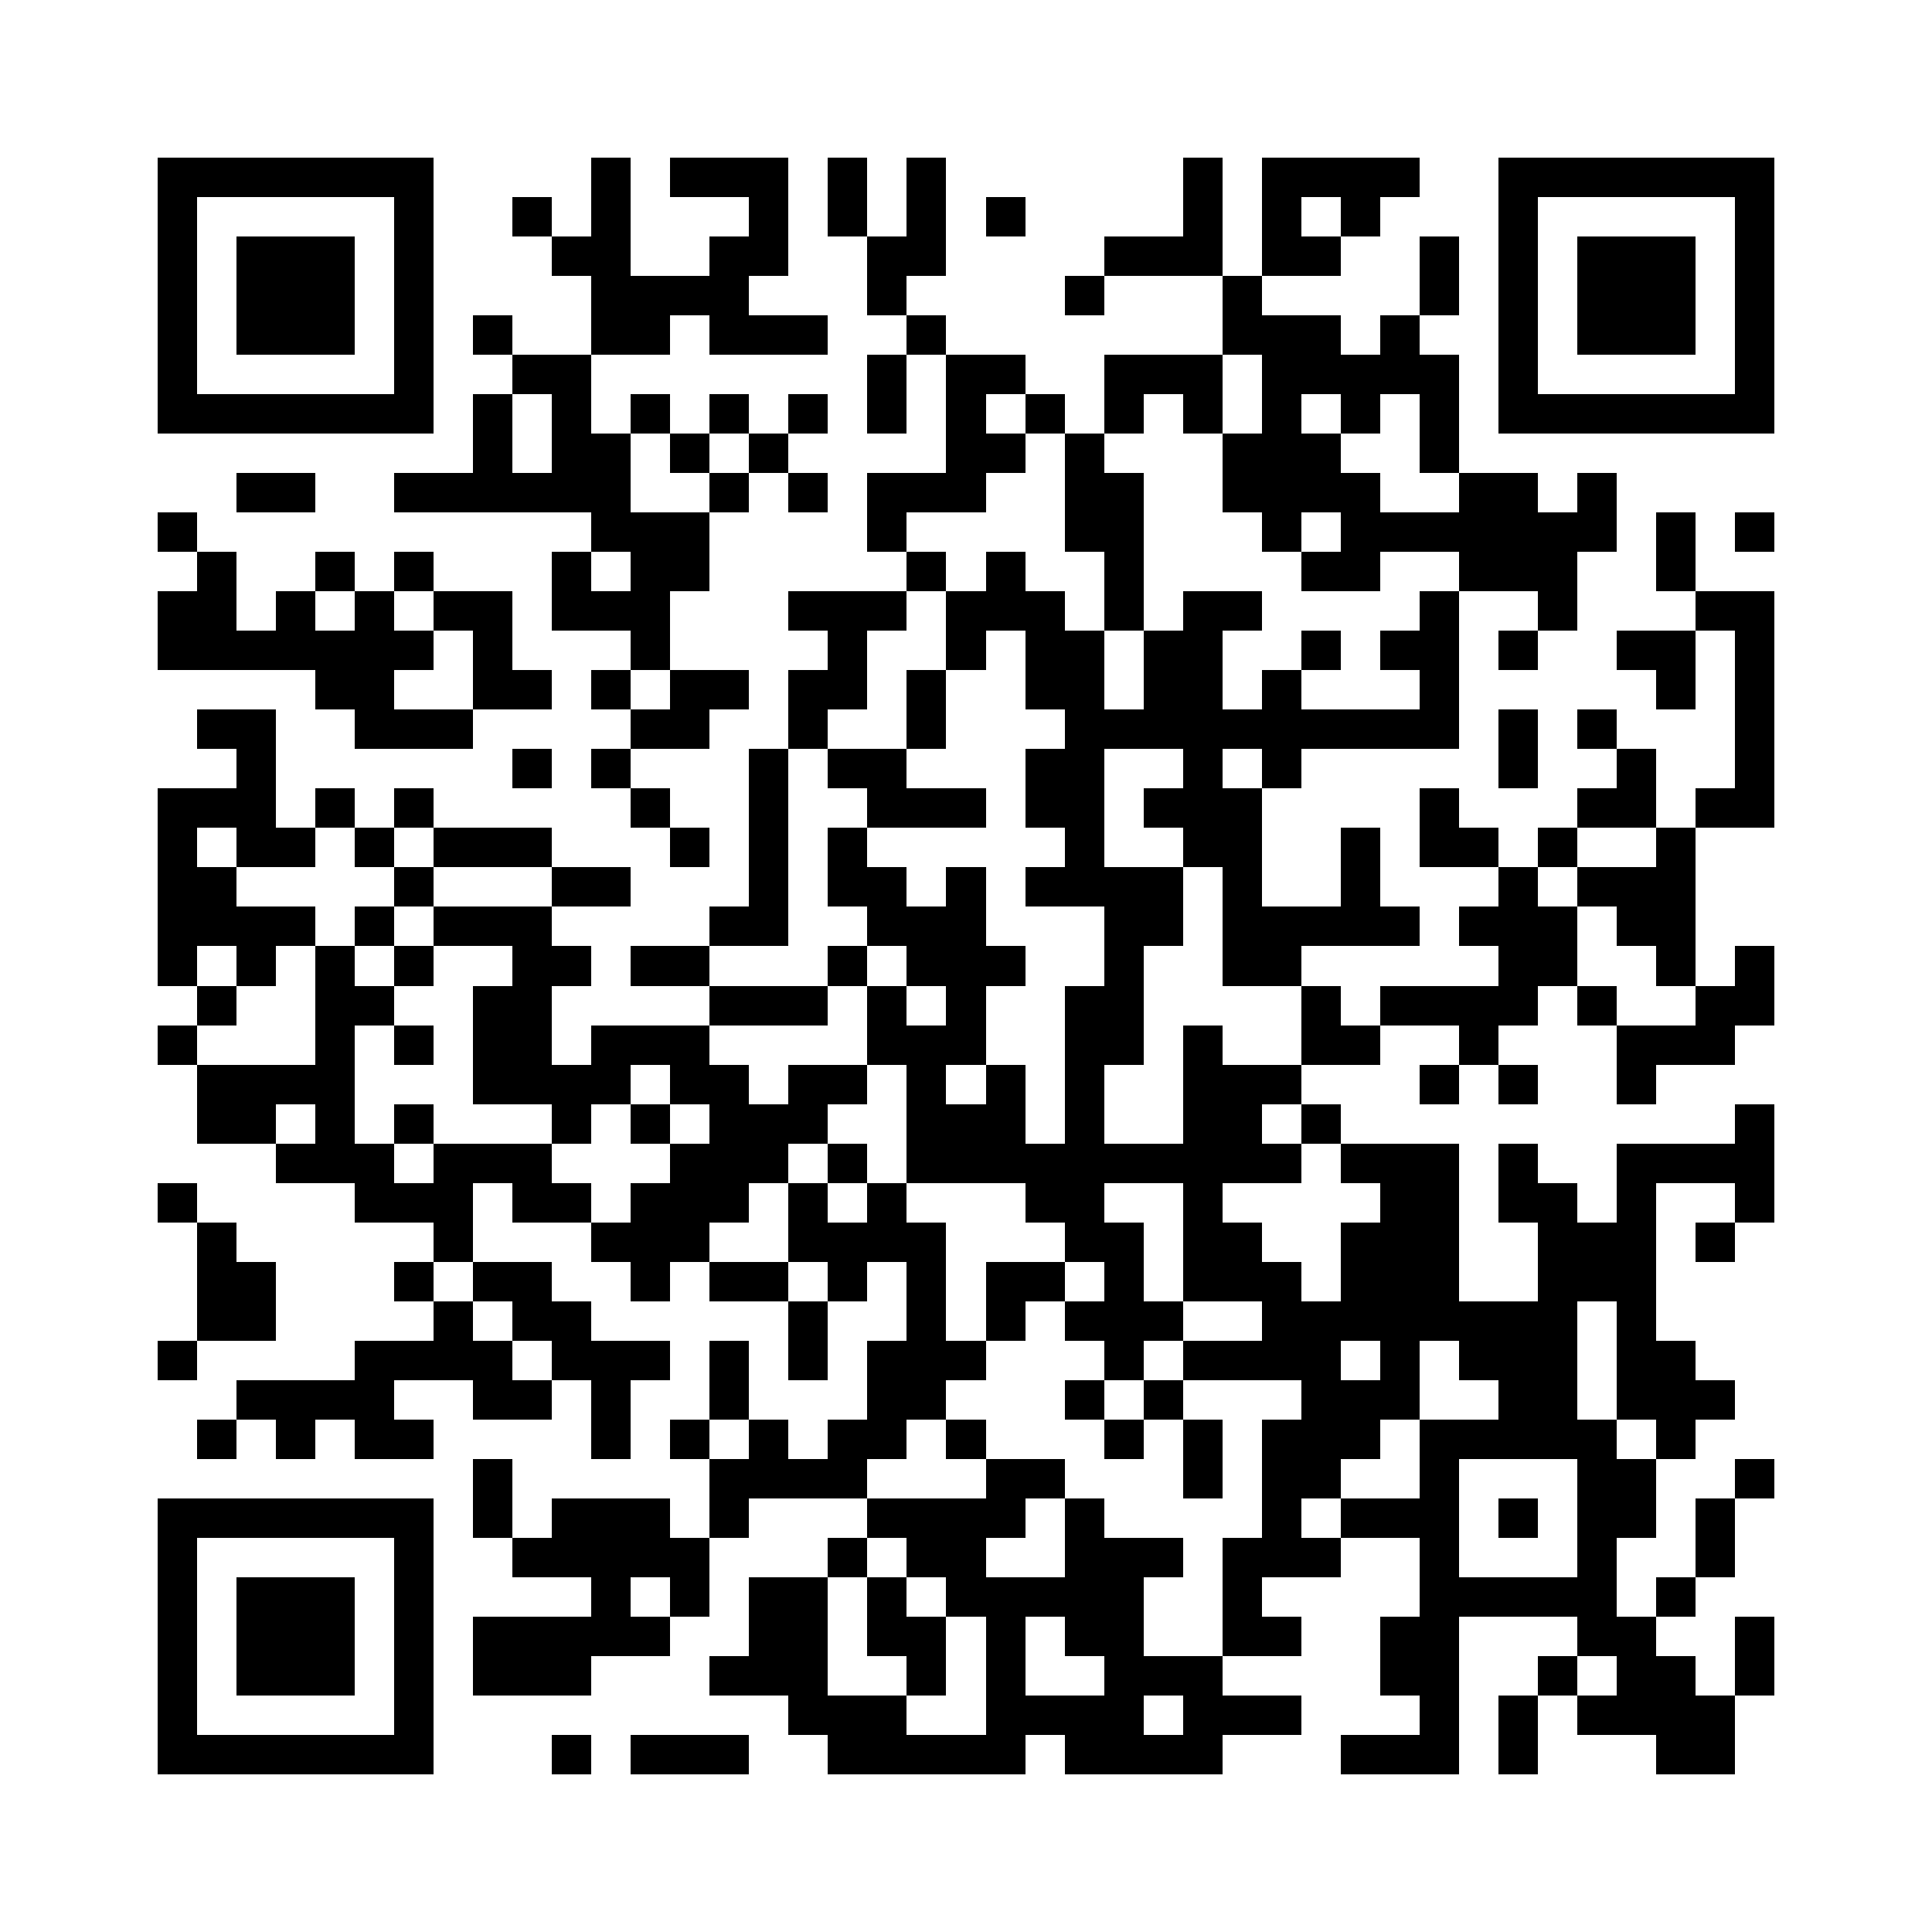
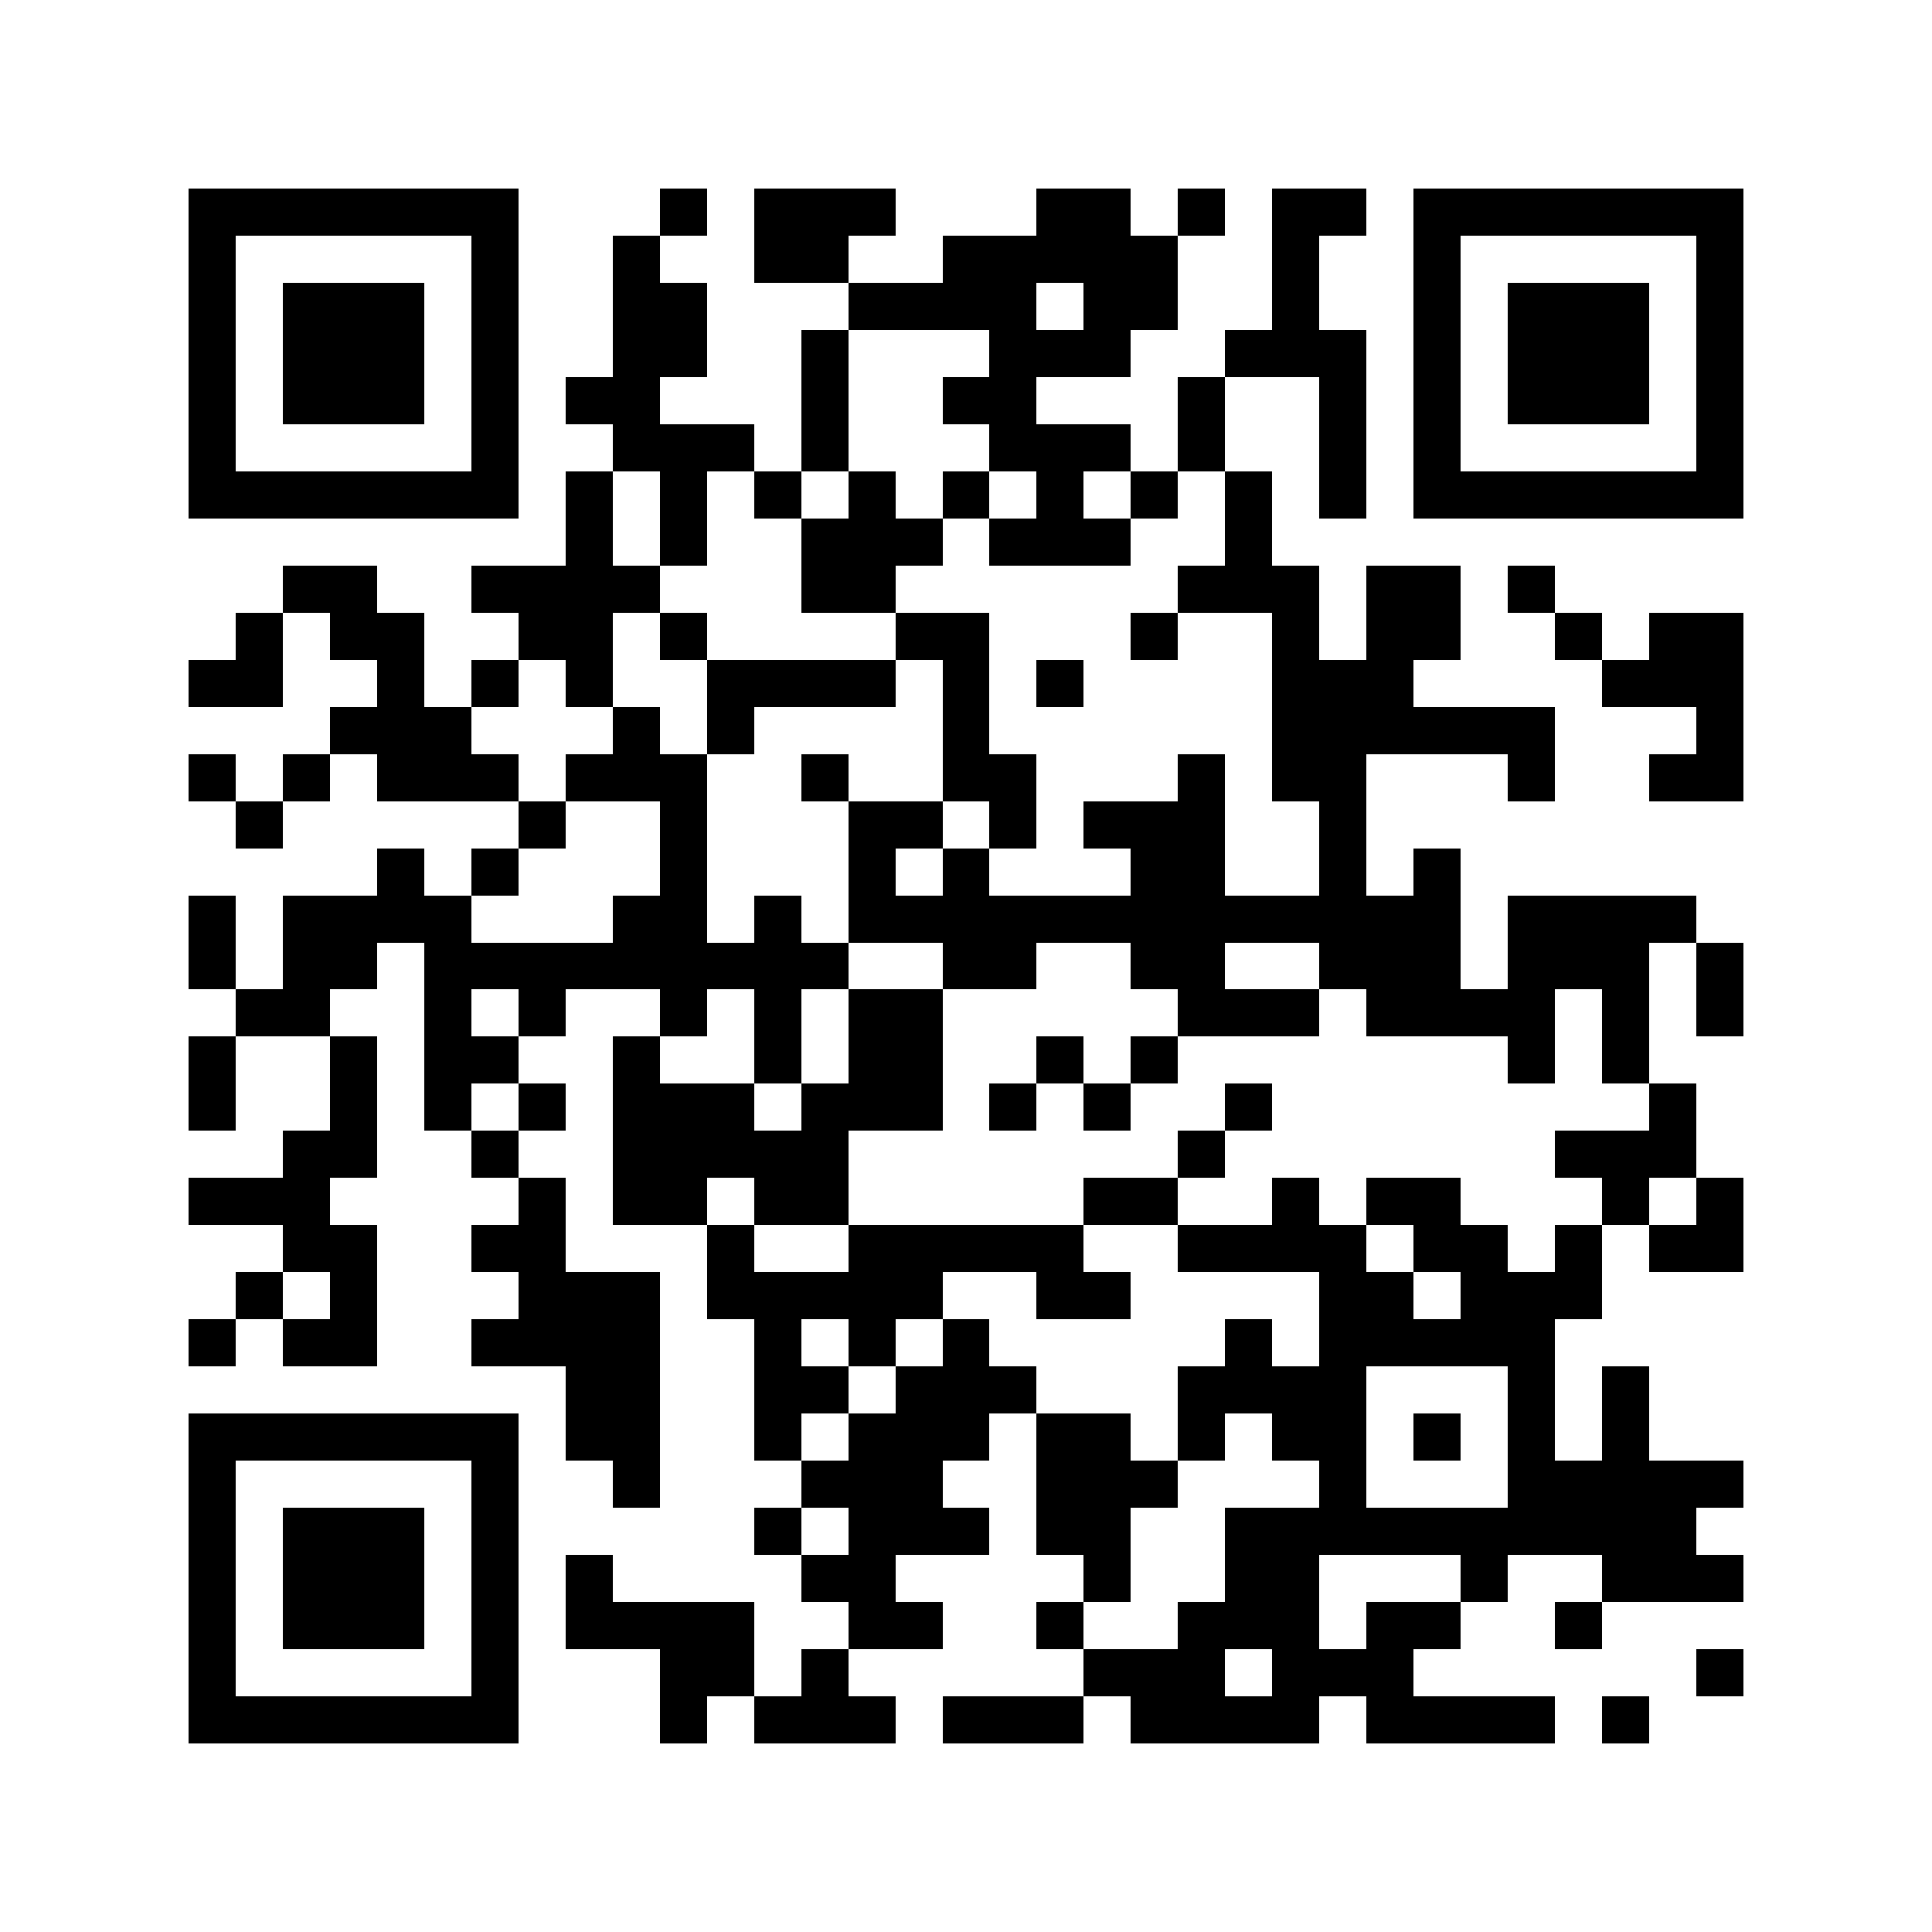
- <svg xmlns="http://www.w3.org/2000/svg" viewBox="0 0 49 49" shape-rendering="crispEdges">
-   <path fill="#ffffff" d="M0 0h49v49H0z" />
-   <path stroke="#000000" d="M4 4.5h7m4 0h1m1 0h3m1 0h1m1 0h1m6 0h1m1 0h4m2 0h7M4 5.5h1m5 0h1m2 0h1m1 0h1m3 0h1m1 0h1m1 0h1m1 0h1m4 0h1m1 0h1m1 0h1m3 0h1m5 0h1M4 6.5h1m1 0h3m1 0h1m3 0h2m2 0h2m2 0h2m4 0h3m1 0h2m2 0h1m1 0h1m1 0h3m1 0h1M4 7.5h1m1 0h3m1 0h1m4 0h4m3 0h1m4 0h1m3 0h1m4 0h1m1 0h1m1 0h3m1 0h1M4 8.5h1m1 0h3m1 0h1m1 0h1m2 0h2m1 0h3m2 0h1m7 0h3m1 0h1m2 0h1m1 0h3m1 0h1M4 9.5h1m5 0h1m2 0h2m7 0h1m1 0h2m2 0h3m1 0h5m1 0h1m5 0h1M4 10.5h7m1 0h1m1 0h1m1 0h1m1 0h1m1 0h1m1 0h1m1 0h1m1 0h1m1 0h1m1 0h1m1 0h1m1 0h1m1 0h1m1 0h7M12 11.5h1m1 0h2m1 0h1m1 0h1m4 0h2m1 0h1m3 0h3m2 0h1M6 12.5h2m2 0h6m2 0h1m1 0h1m1 0h3m2 0h2m2 0h4m2 0h2m1 0h1M4 13.5h1m10 0h3m4 0h1m4 0h2m3 0h1m1 0h7m1 0h1m1 0h1M5 14.5h1m2 0h1m1 0h1m3 0h1m1 0h2m5 0h1m1 0h1m2 0h1m4 0h2m2 0h3m2 0h1M4 15.5h2m1 0h1m1 0h1m1 0h2m1 0h3m3 0h3m1 0h3m1 0h1m1 0h2m4 0h1m2 0h1m3 0h2M4 16.5h7m1 0h1m3 0h1m4 0h1m2 0h1m1 0h2m1 0h2m2 0h1m1 0h2m1 0h1m2 0h2m1 0h1M8 17.5h2m2 0h2m1 0h1m1 0h2m1 0h2m1 0h1m2 0h2m1 0h2m1 0h1m3 0h1m5 0h1m1 0h1M5 18.5h2m2 0h3m4 0h2m2 0h1m2 0h1m3 0h10m1 0h1m1 0h1m3 0h1M6 19.5h1m6 0h1m1 0h1m3 0h1m1 0h2m3 0h2m2 0h1m1 0h1m5 0h1m2 0h1m2 0h1M4 20.5h3m1 0h1m1 0h1m5 0h1m2 0h1m2 0h3m1 0h2m1 0h3m4 0h1m3 0h2m1 0h2M4 21.5h1m1 0h2m1 0h1m1 0h3m3 0h1m1 0h1m1 0h1m5 0h1m2 0h2m2 0h1m1 0h2m1 0h1m2 0h1M4 22.5h2m4 0h1m3 0h2m3 0h1m1 0h2m1 0h1m1 0h4m1 0h1m2 0h1m3 0h1m1 0h3M4 23.5h4m1 0h1m1 0h3m4 0h2m2 0h3m3 0h2m1 0h5m1 0h3m1 0h2M4 24.5h1m1 0h1m1 0h1m1 0h1m2 0h2m1 0h2m3 0h1m1 0h3m2 0h1m2 0h2m5 0h2m2 0h1m1 0h1M5 25.5h1m2 0h2m2 0h2m4 0h3m1 0h1m1 0h1m2 0h2m4 0h1m1 0h4m1 0h1m2 0h2M4 26.5h1m3 0h1m1 0h1m1 0h2m1 0h3m4 0h3m2 0h2m1 0h1m2 0h2m2 0h1m3 0h3M5 27.5h4m3 0h4m1 0h2m1 0h2m1 0h1m1 0h1m1 0h1m2 0h3m3 0h1m1 0h1m2 0h1M5 28.5h2m1 0h1m1 0h1m3 0h1m1 0h1m1 0h3m2 0h3m1 0h1m2 0h2m1 0h1m10 0h1M7 29.5h3m1 0h3m3 0h3m1 0h1m1 0h10m1 0h3m1 0h1m2 0h4M4 30.5h1m4 0h3m1 0h2m1 0h3m1 0h1m1 0h1m3 0h2m2 0h1m4 0h2m1 0h2m1 0h1m2 0h1M5 31.5h1m5 0h1m3 0h3m2 0h4m3 0h2m1 0h2m2 0h3m2 0h3m1 0h1M5 32.5h2m3 0h1m1 0h2m2 0h1m1 0h2m1 0h1m1 0h1m1 0h2m1 0h1m1 0h3m1 0h3m2 0h3M5 33.5h2m4 0h1m1 0h2m5 0h1m2 0h1m1 0h1m1 0h3m2 0h8m1 0h1M4 34.5h1m4 0h4m1 0h3m1 0h1m1 0h1m1 0h3m3 0h1m1 0h4m1 0h1m1 0h3m1 0h2M6 35.5h4m2 0h2m1 0h1m2 0h1m3 0h2m3 0h1m1 0h1m3 0h3m2 0h2m1 0h3M5 36.5h1m1 0h1m1 0h2m4 0h1m1 0h1m1 0h1m1 0h2m1 0h1m3 0h1m1 0h1m1 0h3m1 0h5m1 0h1M12 37.5h1m5 0h4m3 0h2m3 0h1m1 0h2m2 0h1m3 0h2m2 0h1M4 38.5h7m1 0h1m1 0h3m1 0h1m3 0h4m1 0h1m4 0h1m1 0h3m1 0h1m1 0h2m1 0h1M4 39.5h1m5 0h1m2 0h5m3 0h1m1 0h2m2 0h3m1 0h3m2 0h1m3 0h1m2 0h1M4 40.5h1m1 0h3m1 0h1m4 0h1m1 0h1m1 0h2m1 0h1m1 0h5m2 0h1m4 0h5m1 0h1M4 41.5h1m1 0h3m1 0h1m1 0h5m2 0h2m1 0h2m1 0h1m1 0h2m2 0h2m2 0h2m3 0h2m2 0h1M4 42.5h1m1 0h3m1 0h1m1 0h3m3 0h3m2 0h1m1 0h1m2 0h3m4 0h2m2 0h1m1 0h2m1 0h1M4 43.5h1m5 0h1m9 0h3m2 0h4m1 0h3m3 0h1m1 0h1m1 0h4M4 44.5h7m3 0h1m1 0h3m2 0h5m1 0h4m3 0h3m1 0h1m3 0h2" />
+ <svg xmlns="http://www.w3.org/2000/svg" viewBox="0 0 41 41" shape-rendering="crispEdges">
+   <path fill="#ffffff" d="M0 0h41v41H0z" />
+   <path stroke="#000000" d="M4 4.5h7m3 0h1m1 0h3m3 0h2m1 0h1m1 0h2m1 0h7M4 5.5h1m5 0h1m2 0h1m2 0h2m2 0h5m2 0h1m2 0h1m5 0h1M4 6.5h1m1 0h3m1 0h1m2 0h2m3 0h4m1 0h2m2 0h1m2 0h1m1 0h3m1 0h1M4 7.5h1m1 0h3m1 0h1m2 0h2m2 0h1m3 0h3m2 0h3m1 0h1m1 0h3m1 0h1M4 8.5h1m1 0h3m1 0h1m1 0h2m3 0h1m2 0h2m3 0h1m2 0h1m1 0h1m1 0h3m1 0h1M4 9.5h1m5 0h1m2 0h3m1 0h1m3 0h3m1 0h1m2 0h1m1 0h1m5 0h1M4 10.5h7m1 0h1m1 0h1m1 0h1m1 0h1m1 0h1m1 0h1m1 0h1m1 0h1m1 0h1m1 0h7M12 11.5h1m1 0h1m2 0h3m1 0h3m2 0h1M6 12.5h2m2 0h4m3 0h2m6 0h3m1 0h2m1 0h1M5 13.5h1m1 0h2m2 0h2m1 0h1m4 0h2m3 0h1m2 0h1m1 0h2m2 0h1m1 0h2M4 14.5h2m2 0h1m1 0h1m1 0h1m2 0h4m1 0h1m1 0h1m4 0h3m4 0h3M7 15.5h3m3 0h1m1 0h1m4 0h1m6 0h6m3 0h1M4 16.5h1m1 0h1m1 0h3m1 0h3m2 0h1m2 0h2m3 0h1m1 0h2m3 0h1m2 0h2M5 17.5h1m5 0h1m2 0h1m3 0h2m1 0h1m1 0h3m2 0h1M8 18.5h1m1 0h1m3 0h1m3 0h1m1 0h1m3 0h2m2 0h1m1 0h1M4 19.5h1m1 0h4m3 0h2m1 0h1m1 0h13m1 0h4M4 20.5h1m1 0h2m1 0h9m2 0h2m2 0h2m2 0h3m1 0h3m1 0h1M5 21.5h2m2 0h1m1 0h1m2 0h1m1 0h1m1 0h2m5 0h3m1 0h4m1 0h1m1 0h1M4 22.5h1m2 0h1m1 0h2m2 0h1m2 0h1m1 0h2m2 0h1m1 0h1m7 0h1m1 0h1M4 23.5h1m2 0h1m1 0h1m1 0h1m1 0h3m1 0h3m1 0h1m1 0h1m2 0h1m8 0h1M6 24.5h2m2 0h1m2 0h5m7 0h1m7 0h3M4 25.5h3m4 0h1m1 0h2m1 0h2m5 0h2m2 0h1m1 0h2m3 0h1m1 0h1M6 26.5h2m2 0h2m3 0h1m2 0h5m2 0h4m1 0h2m1 0h1m1 0h2M5 27.5h1m1 0h1m3 0h3m1 0h5m2 0h2m4 0h2m1 0h3M4 28.5h1m1 0h2m2 0h4m2 0h1m1 0h1m1 0h1m5 0h1m1 0h5M12 29.5h2m2 0h2m1 0h3m3 0h4m3 0h1m1 0h1M4 30.5h7m1 0h2m2 0h1m1 0h3m1 0h2m1 0h1m1 0h2m1 0h1m1 0h1m1 0h1M4 31.5h1m5 0h1m2 0h1m3 0h3m2 0h3m3 0h1m3 0h5M4 32.5h1m1 0h3m1 0h1m5 0h1m1 0h3m1 0h2m2 0h10M4 33.5h1m1 0h3m1 0h1m1 0h1m4 0h2m4 0h1m2 0h2m3 0h1m2 0h3M4 34.5h1m1 0h3m1 0h1m1 0h4m2 0h2m2 0h1m2 0h3m1 0h2m2 0h1M4 35.5h1m5 0h1m3 0h2m1 0h1m5 0h3m1 0h3m6 0h1M4 36.5h7m3 0h1m1 0h3m1 0h3m1 0h4m1 0h4m1 0h1" />
</svg>
